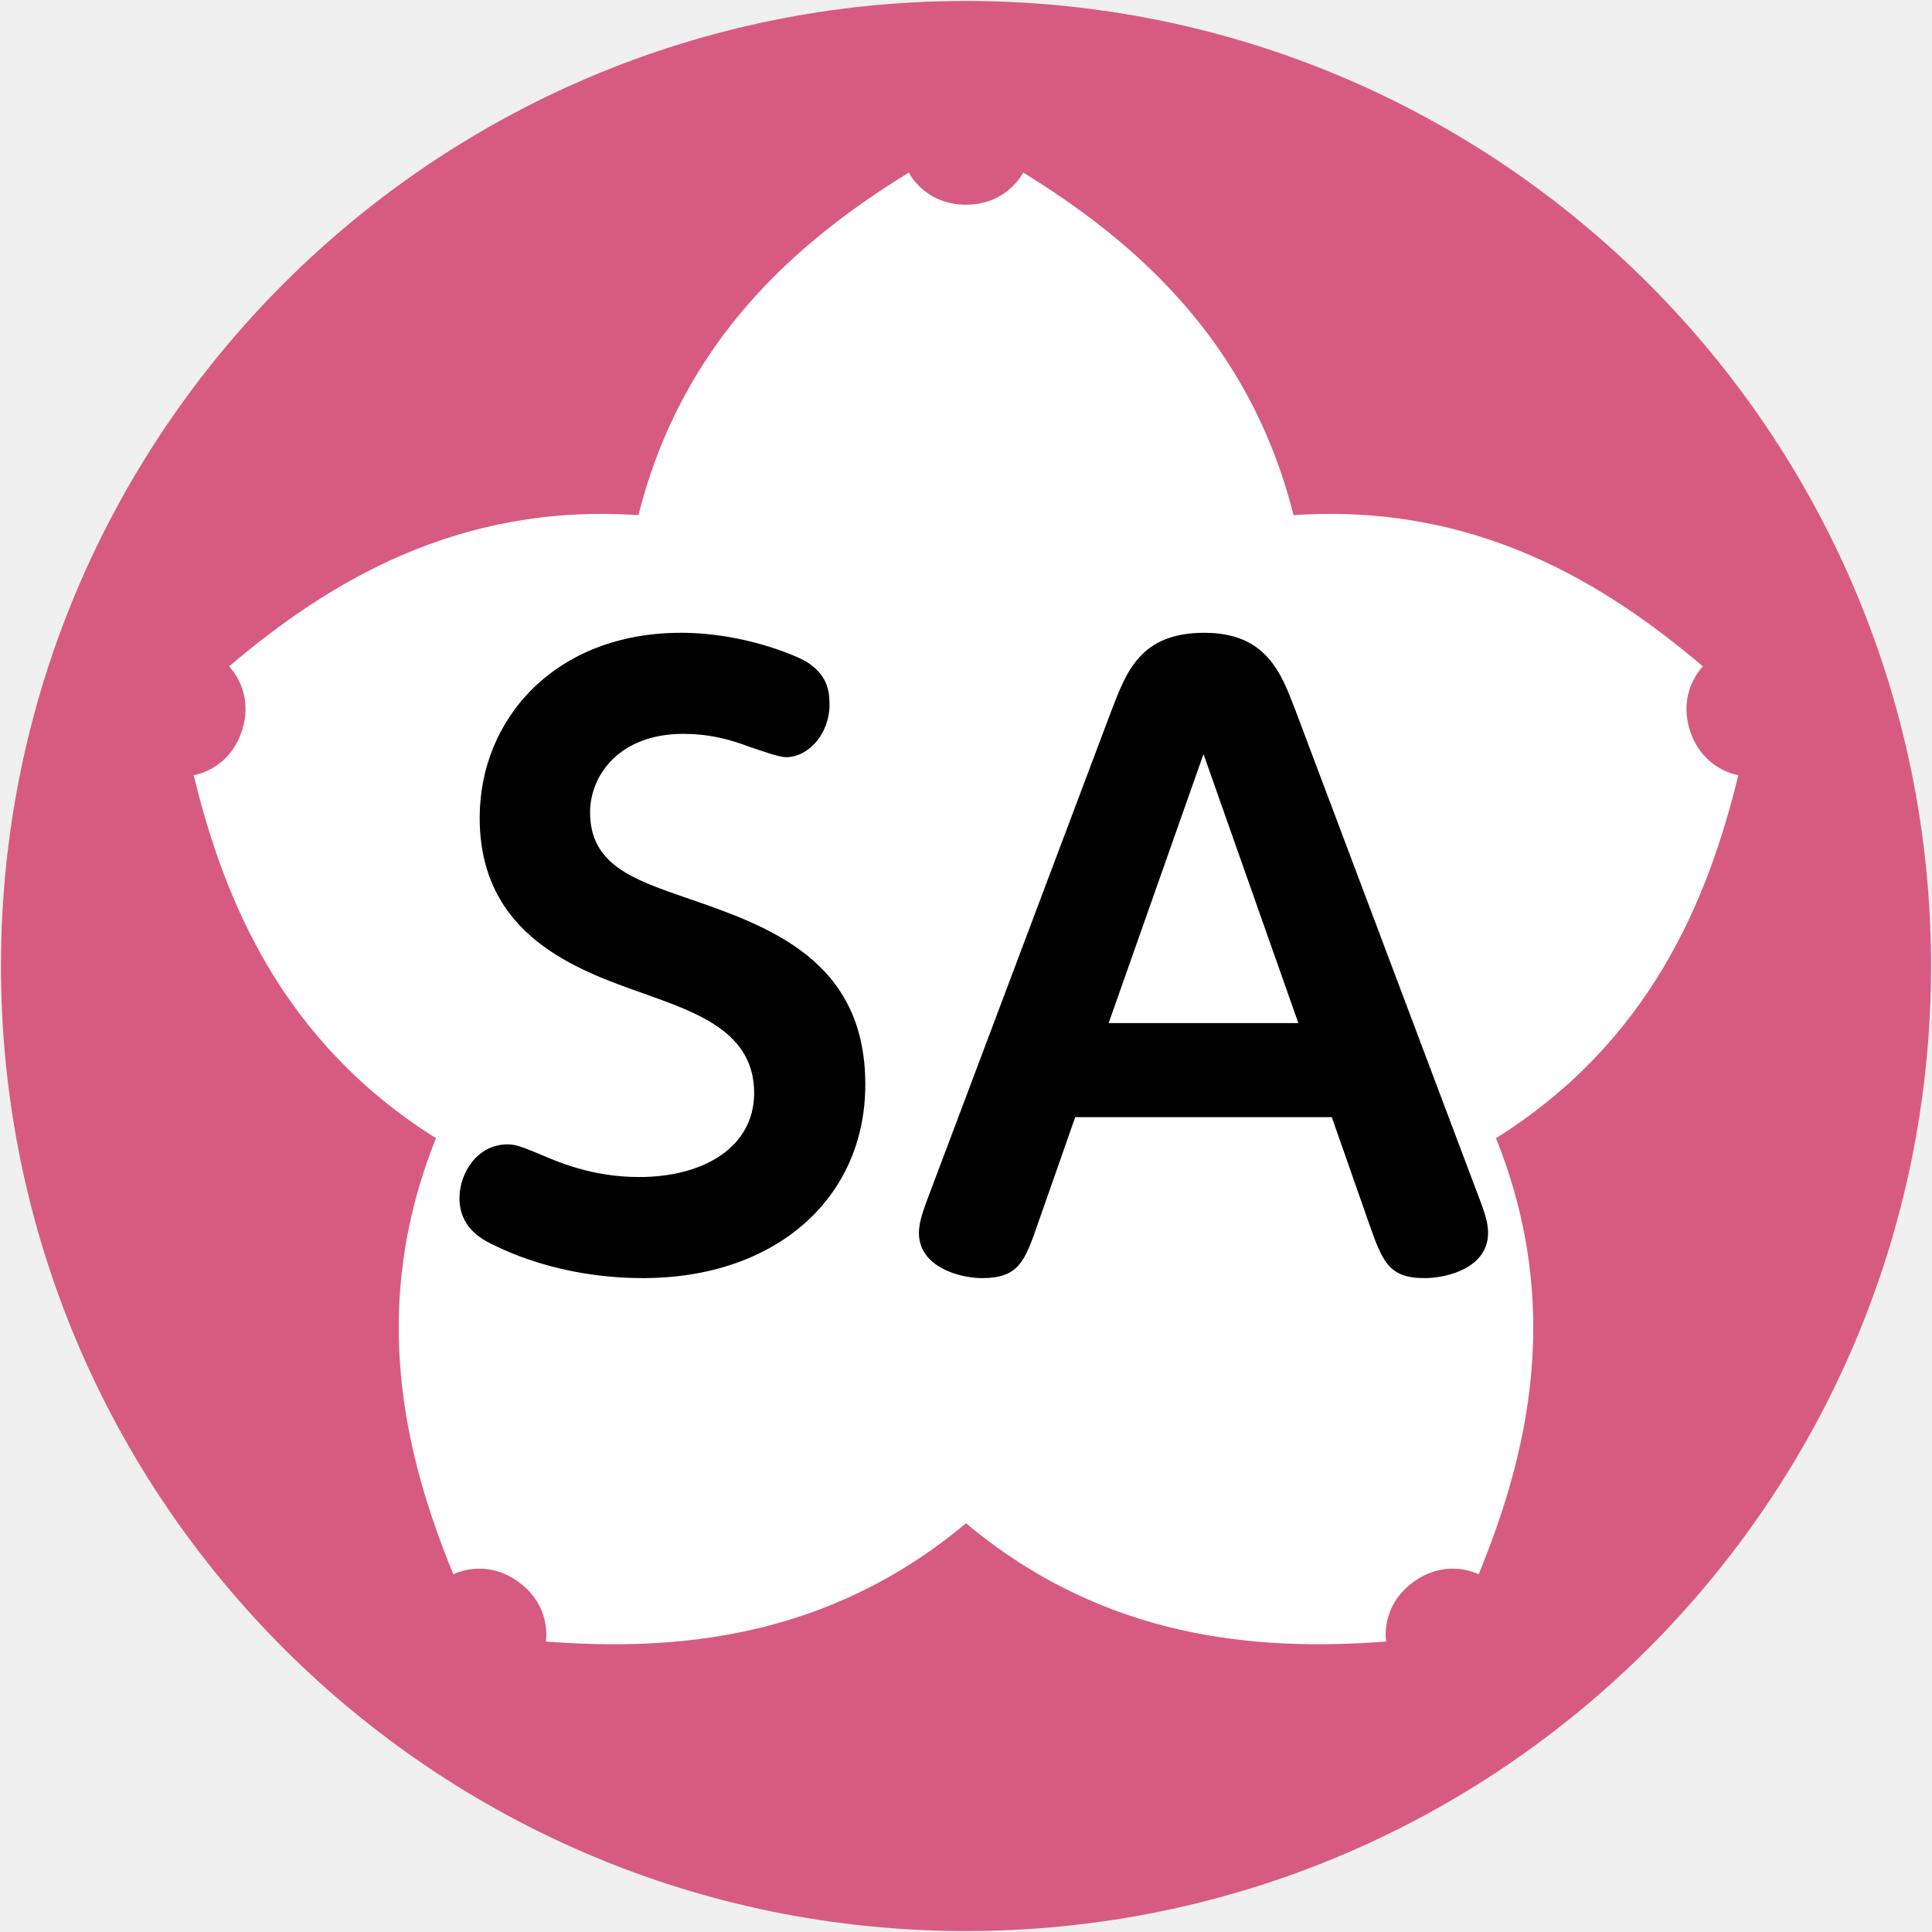
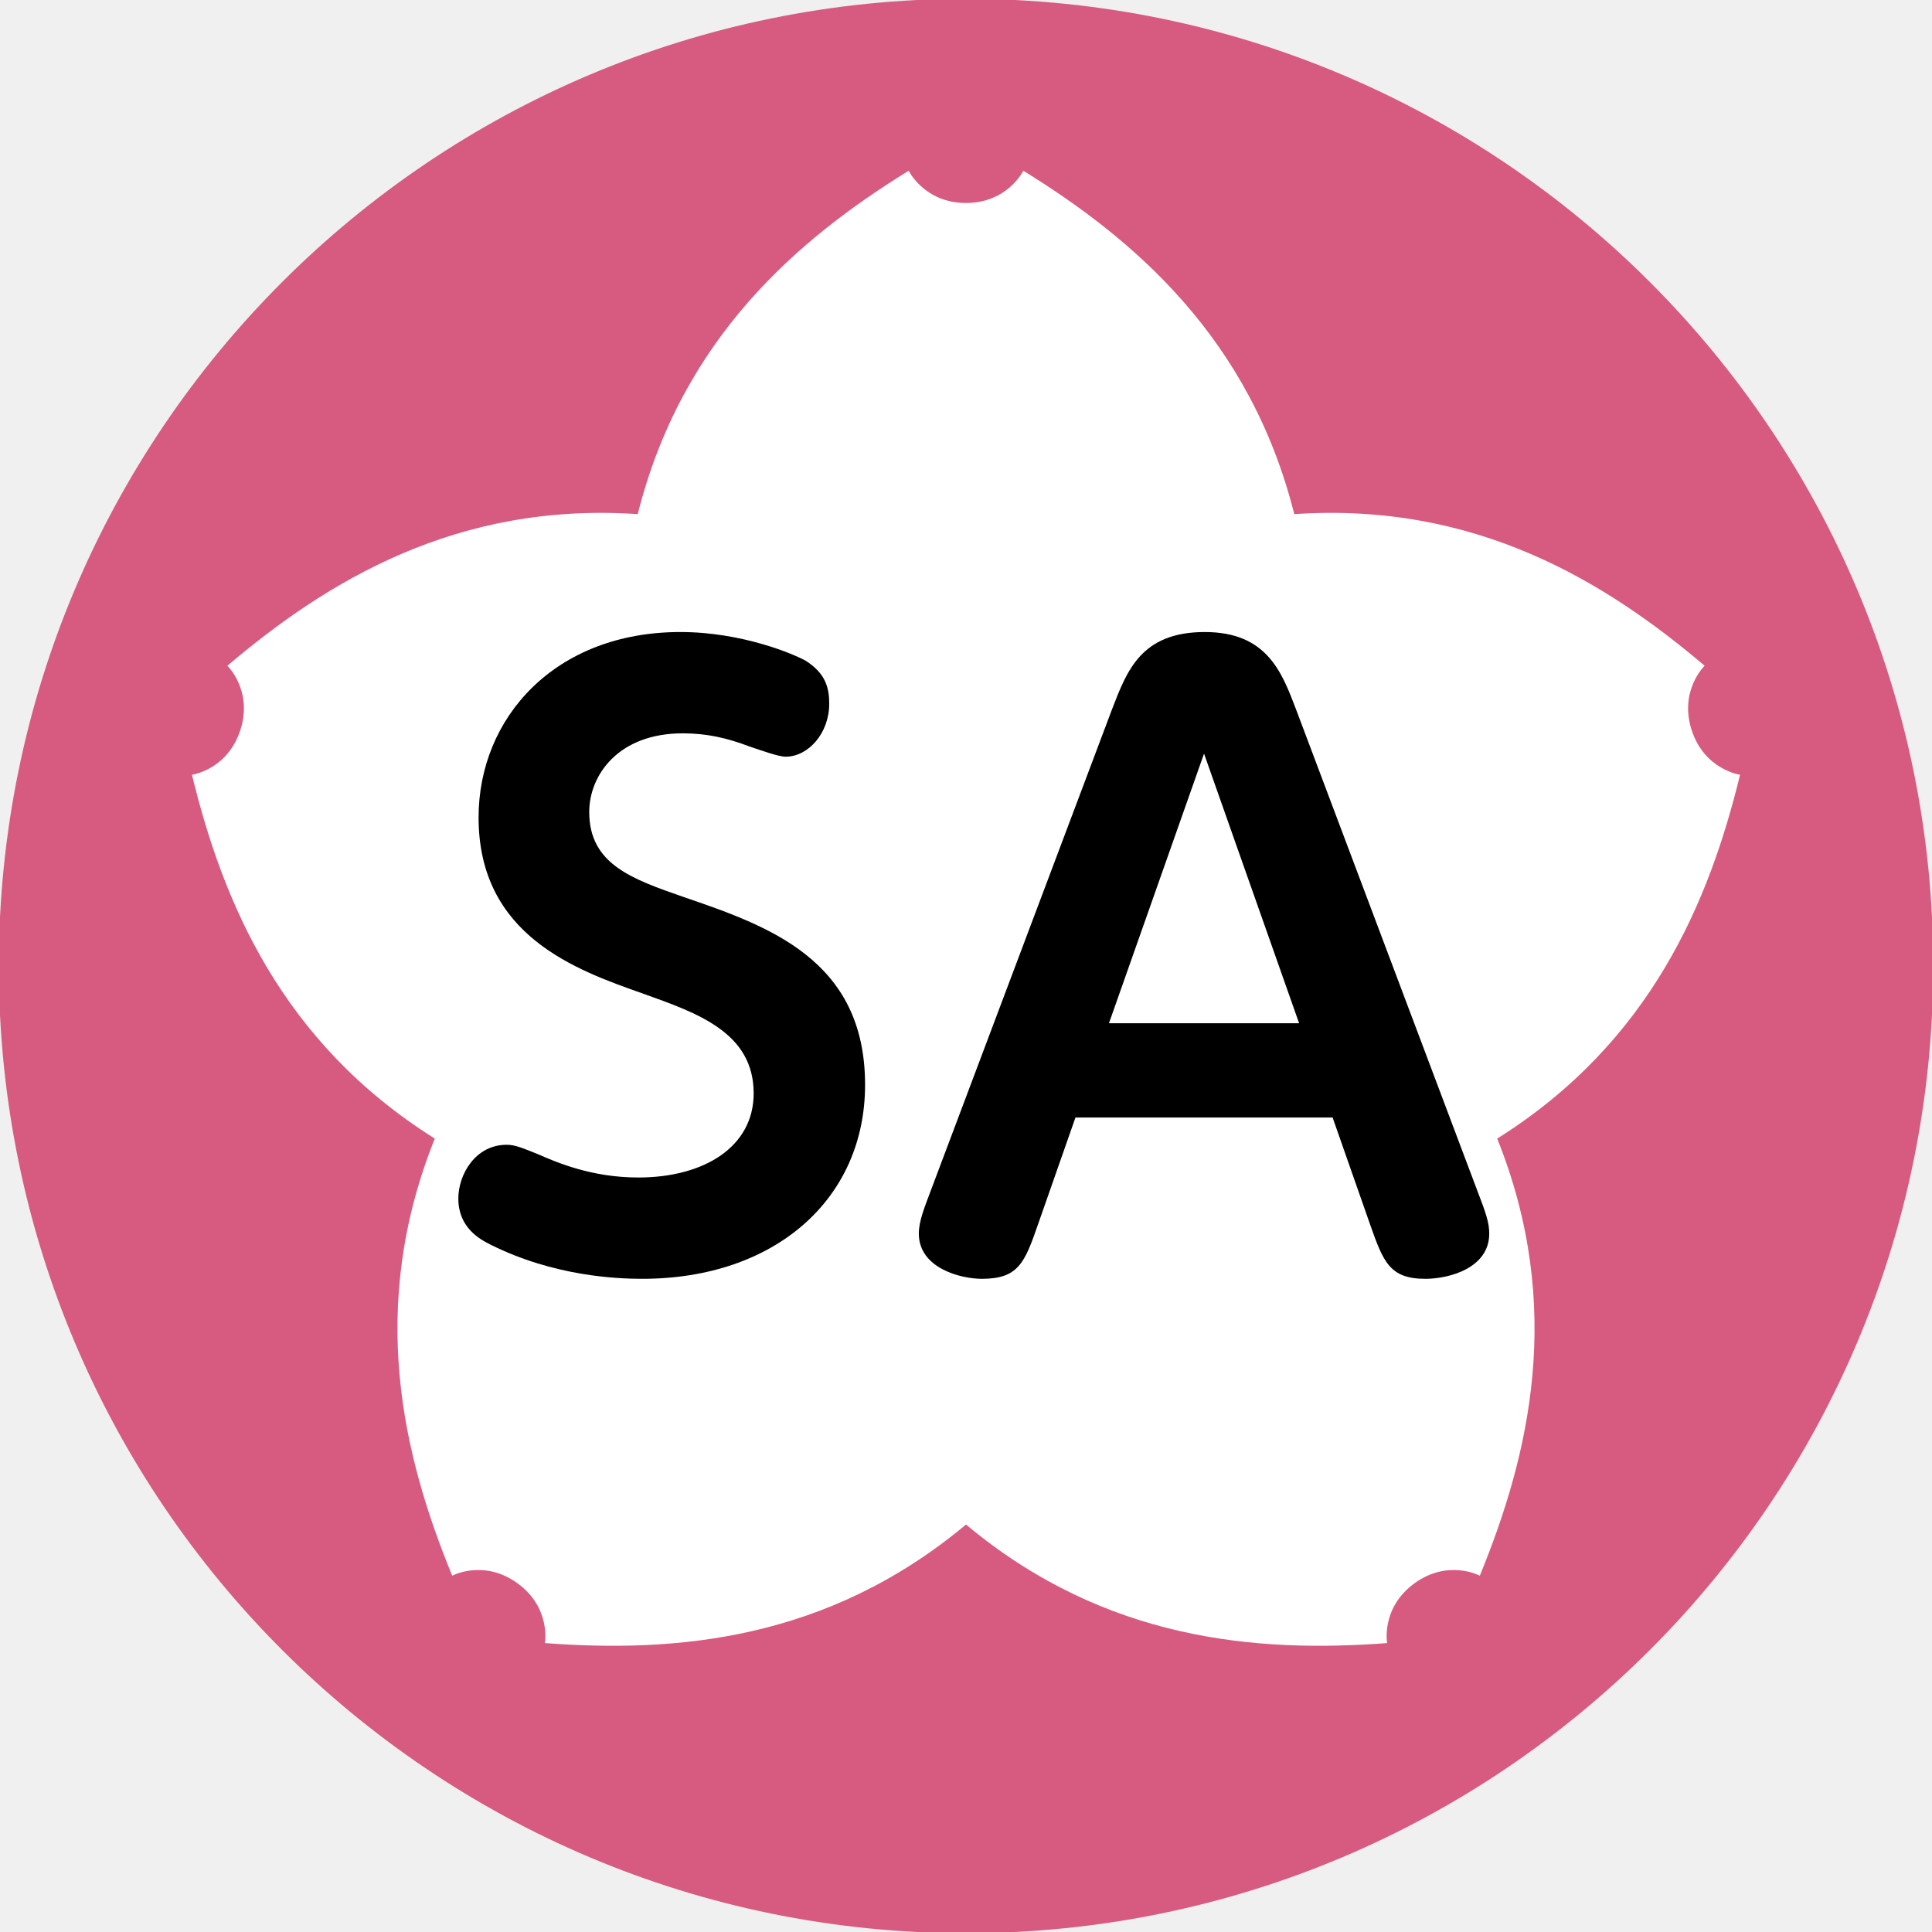
- <svg xmlns="http://www.w3.org/2000/svg" width="400" height="400" viewBox="0 0 400 400">
-   <g transform="translate(200,200) scale(2.96) translate(-67.5,-67.5)">
+ <svg xmlns="http://www.w3.org/2000/svg" width="50" height="50" viewBox="0 0 120 120">
+   <g transform="translate(60,60) scale(0.89) translate(-67.5,-67.5)">
    <circle r="67.5" cx="67.5" cy="67.5" fill="#d75b80" />
    <path fill="#fff" d="m 63.5,12 c 0,0 1.092,2.25 4,2.25 2.908,0 4,-2.25 4,-2.25 7.695,4.75 15.813,11.651 18.91,23.965 12.669,-0.861 21.741,4.729 28.637,10.58 0,0 -1.801,1.734 -0.902,4.5 0.899,2.766 3.375,3.109 3.375,3.109 -2.14,8.787 -6.194,18.64 -16.949,25.391 4.733,11.783 2.221,22.138 -1.213,30.504 0,0 -2.206,-1.178 -4.559,0.531 -2.353,1.709 -1.912,4.172 -1.912,4.172 -9.018,0.68 -19.643,-0.131 -29.387,-8.273 -9.743,8.143 -20.369,8.954 -29.387,8.273 0,0 0.441,-2.462 -1.912,-4.172 -2.353,-1.709 -4.559,-0.531 -4.559,-0.531 -3.434,-8.366 -5.946,-18.721 -1.213,-30.504 -10.755,-6.75 -14.81,-16.604 -16.949,-25.391 0,0 2.476,-0.343 3.375,-3.109 0.899,-2.766 -0.902,-4.5 -0.902,-4.5 6.896,-5.851 15.968,-11.441 28.637,-10.58 3.097,-12.313 11.215,-19.215 18.91,-23.965" />
    <path transform="translate(4.24078,2.33051)" d="m 33.376,78.299 c 1.251,0.544 3.698,1.631 7.016,1.631 4.568,0 8.049,-2.121 8.049,-5.873 0,-4.242 -3.916,-5.602 -7.723,-6.961 -4.623,-1.631 -11.475,-4.024 -11.475,-12.291 0,-6.961 5.33,-12.943 14.084,-12.943 4.352,0 7.994,1.577 8.756,2.012 1.359,0.87 1.631,1.849 1.631,2.991 0,2.067 -1.467,3.698 -3.045,3.698 -0.488,0 -1.686,-0.435 -2.502,-0.707 -1.576,-0.598 -2.99,-0.924 -4.676,-0.924 -4.514,0 -6.526,2.937 -6.526,5.492 0,3.644 2.991,4.677 6.581,5.928 5.873,2.012 12.67,4.351 12.67,13.106 C 56.217,81.454 49.908,87 40.664,87 38.923,87 34.518,86.837 30.059,84.607 29.298,84.226 27.83,83.41 27.83,81.398 c 0,-1.686 1.196,-3.752 3.372,-3.752 0.597,0.001 1.087,0.218 2.174,0.653" />
    <path d="m 75.139,78.074 -2.611,7.451 C 71.604,88.189 71.169,89.331 68.612,89.331 c -1.521,0 -4.404,-0.761 -4.404,-3.154 0,-0.87 0.381,-1.794 0.871,-3.1 l 12.615,-33.5 c 1.033,-2.665 2.012,-5.384 6.473,-5.384 4.35,0 5.383,2.828 6.361,5.384 l 12.617,33.5 c 0.652,1.686 0.871,2.338 0.871,3.1 0,2.393 -2.773,3.154 -4.461,3.154 -2.5,0 -2.936,-1.196 -3.859,-3.807 l -2.611,-7.451 -17.946,0 z m 15.608,-6.58 -6.635,-18.816 -6.635,18.816 13.27,0 z" />
  </g>
</svg>
